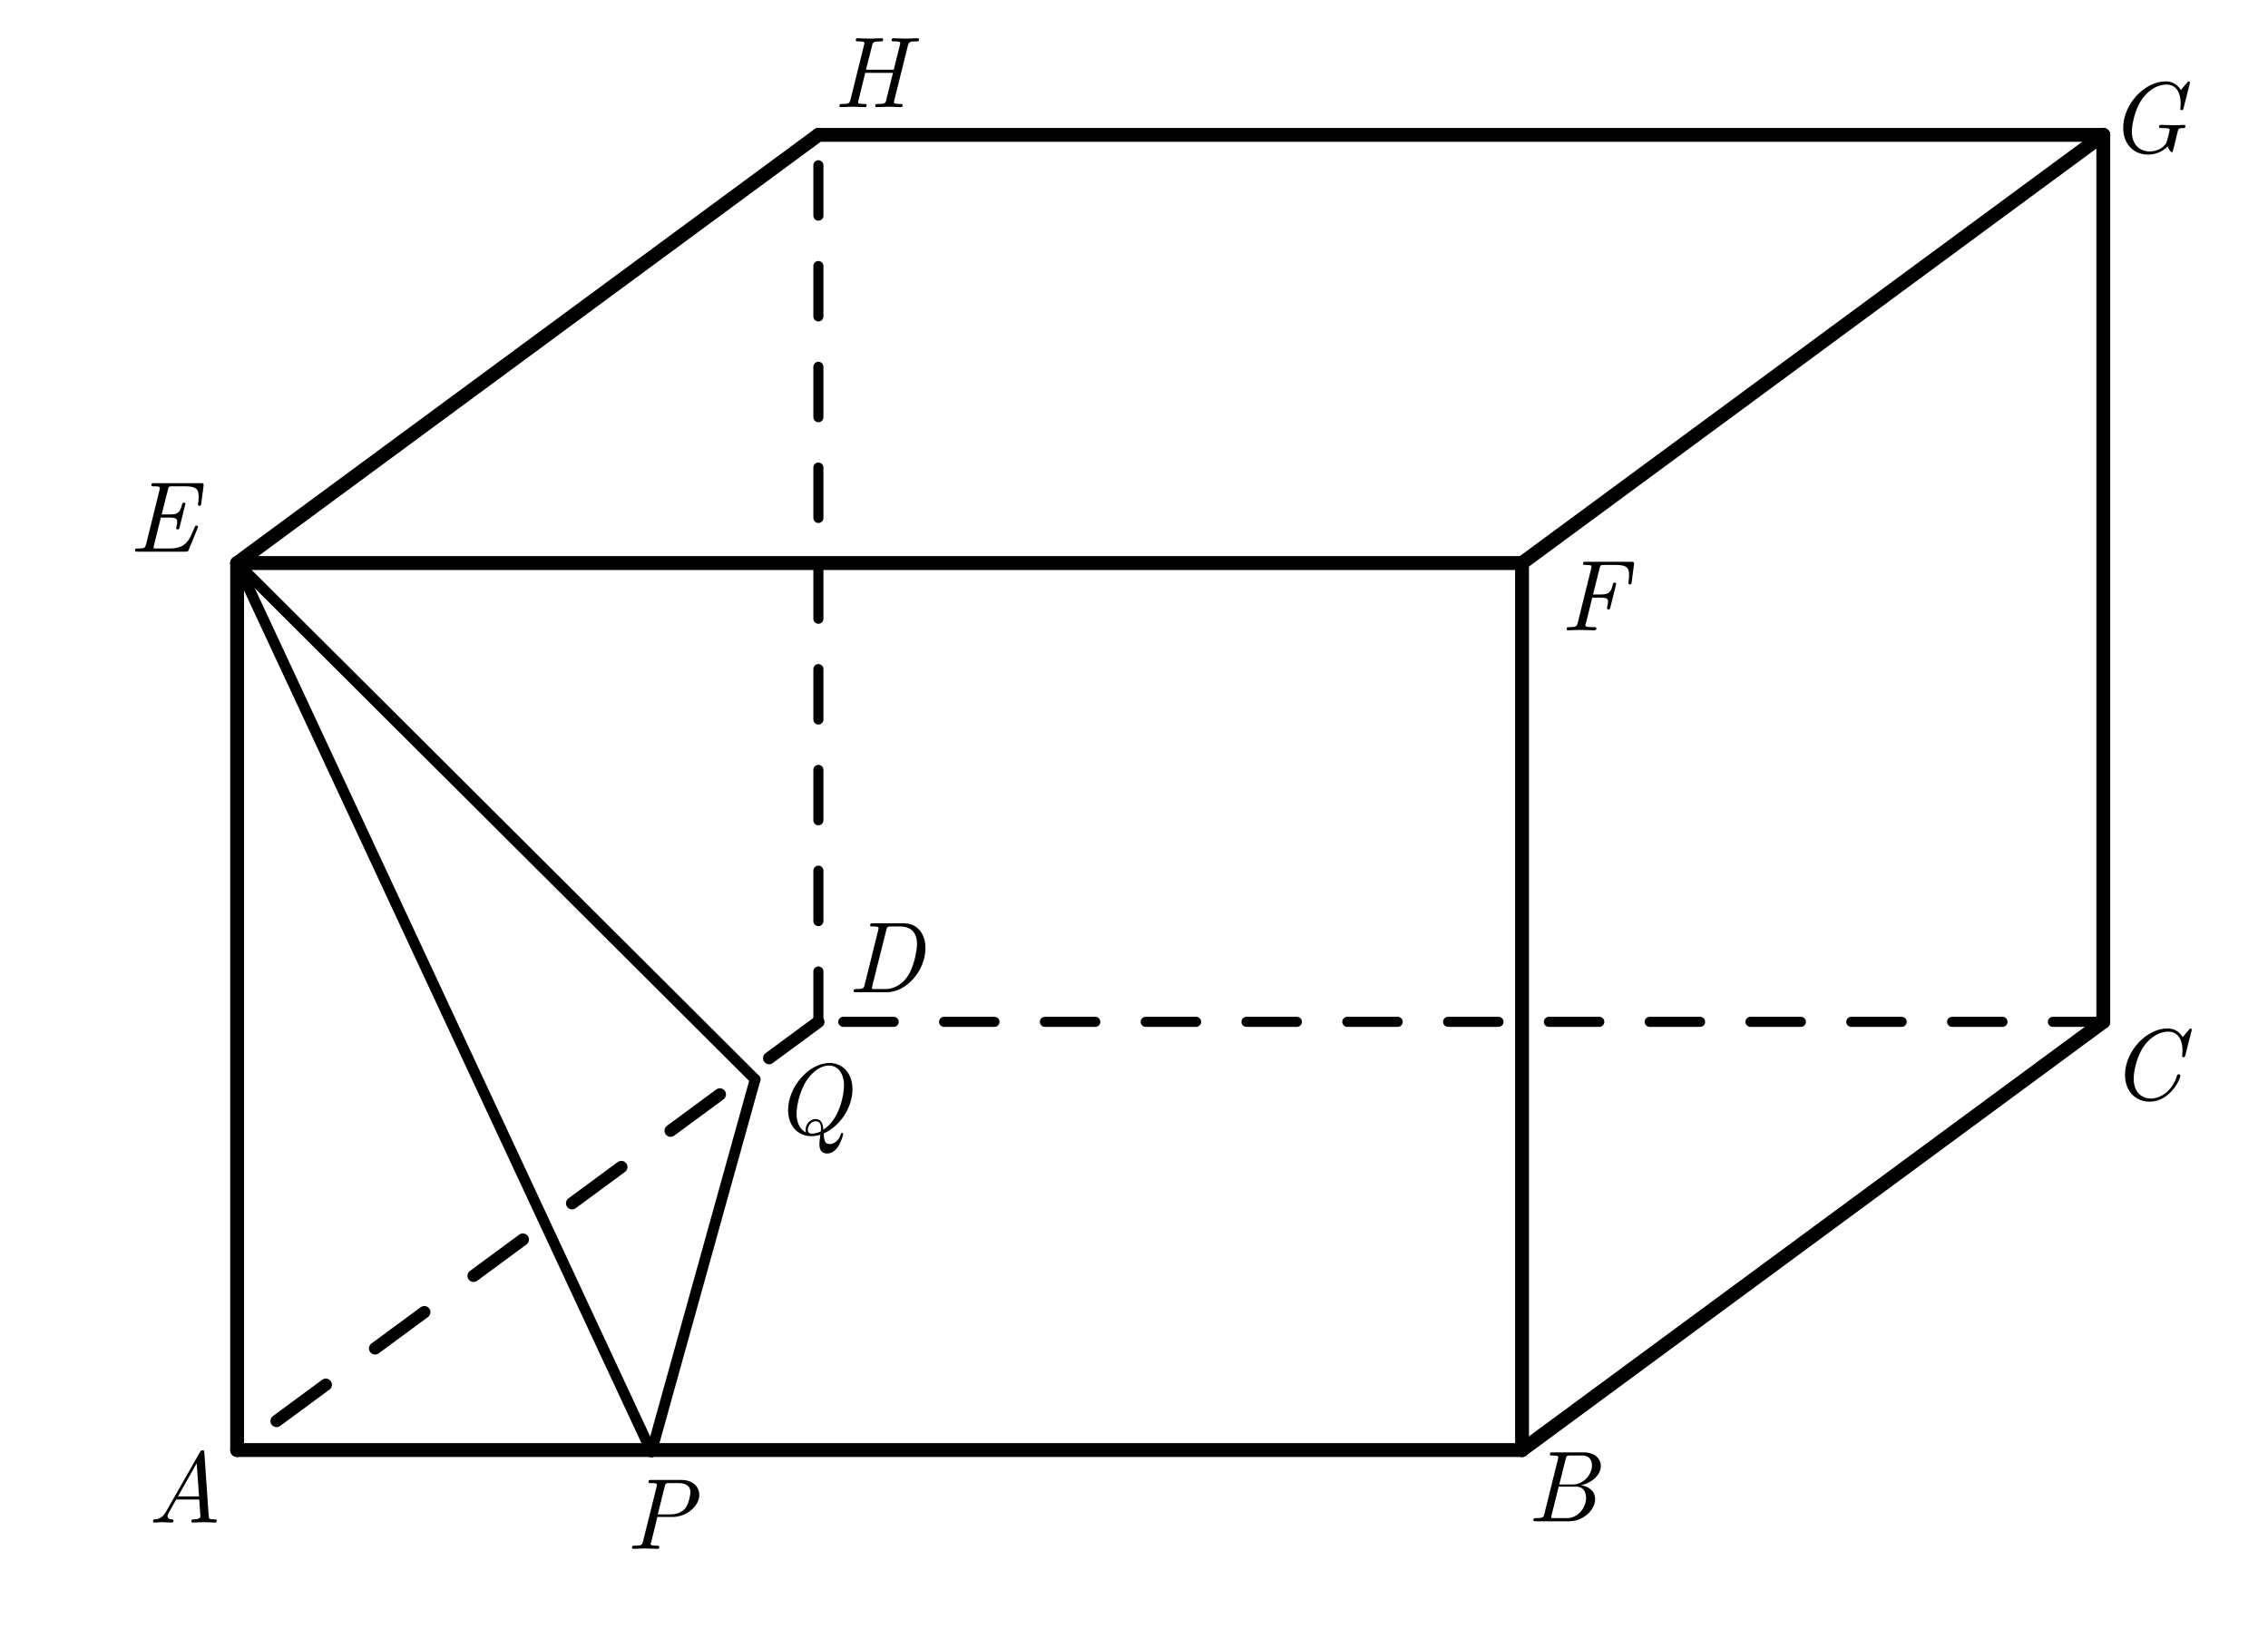
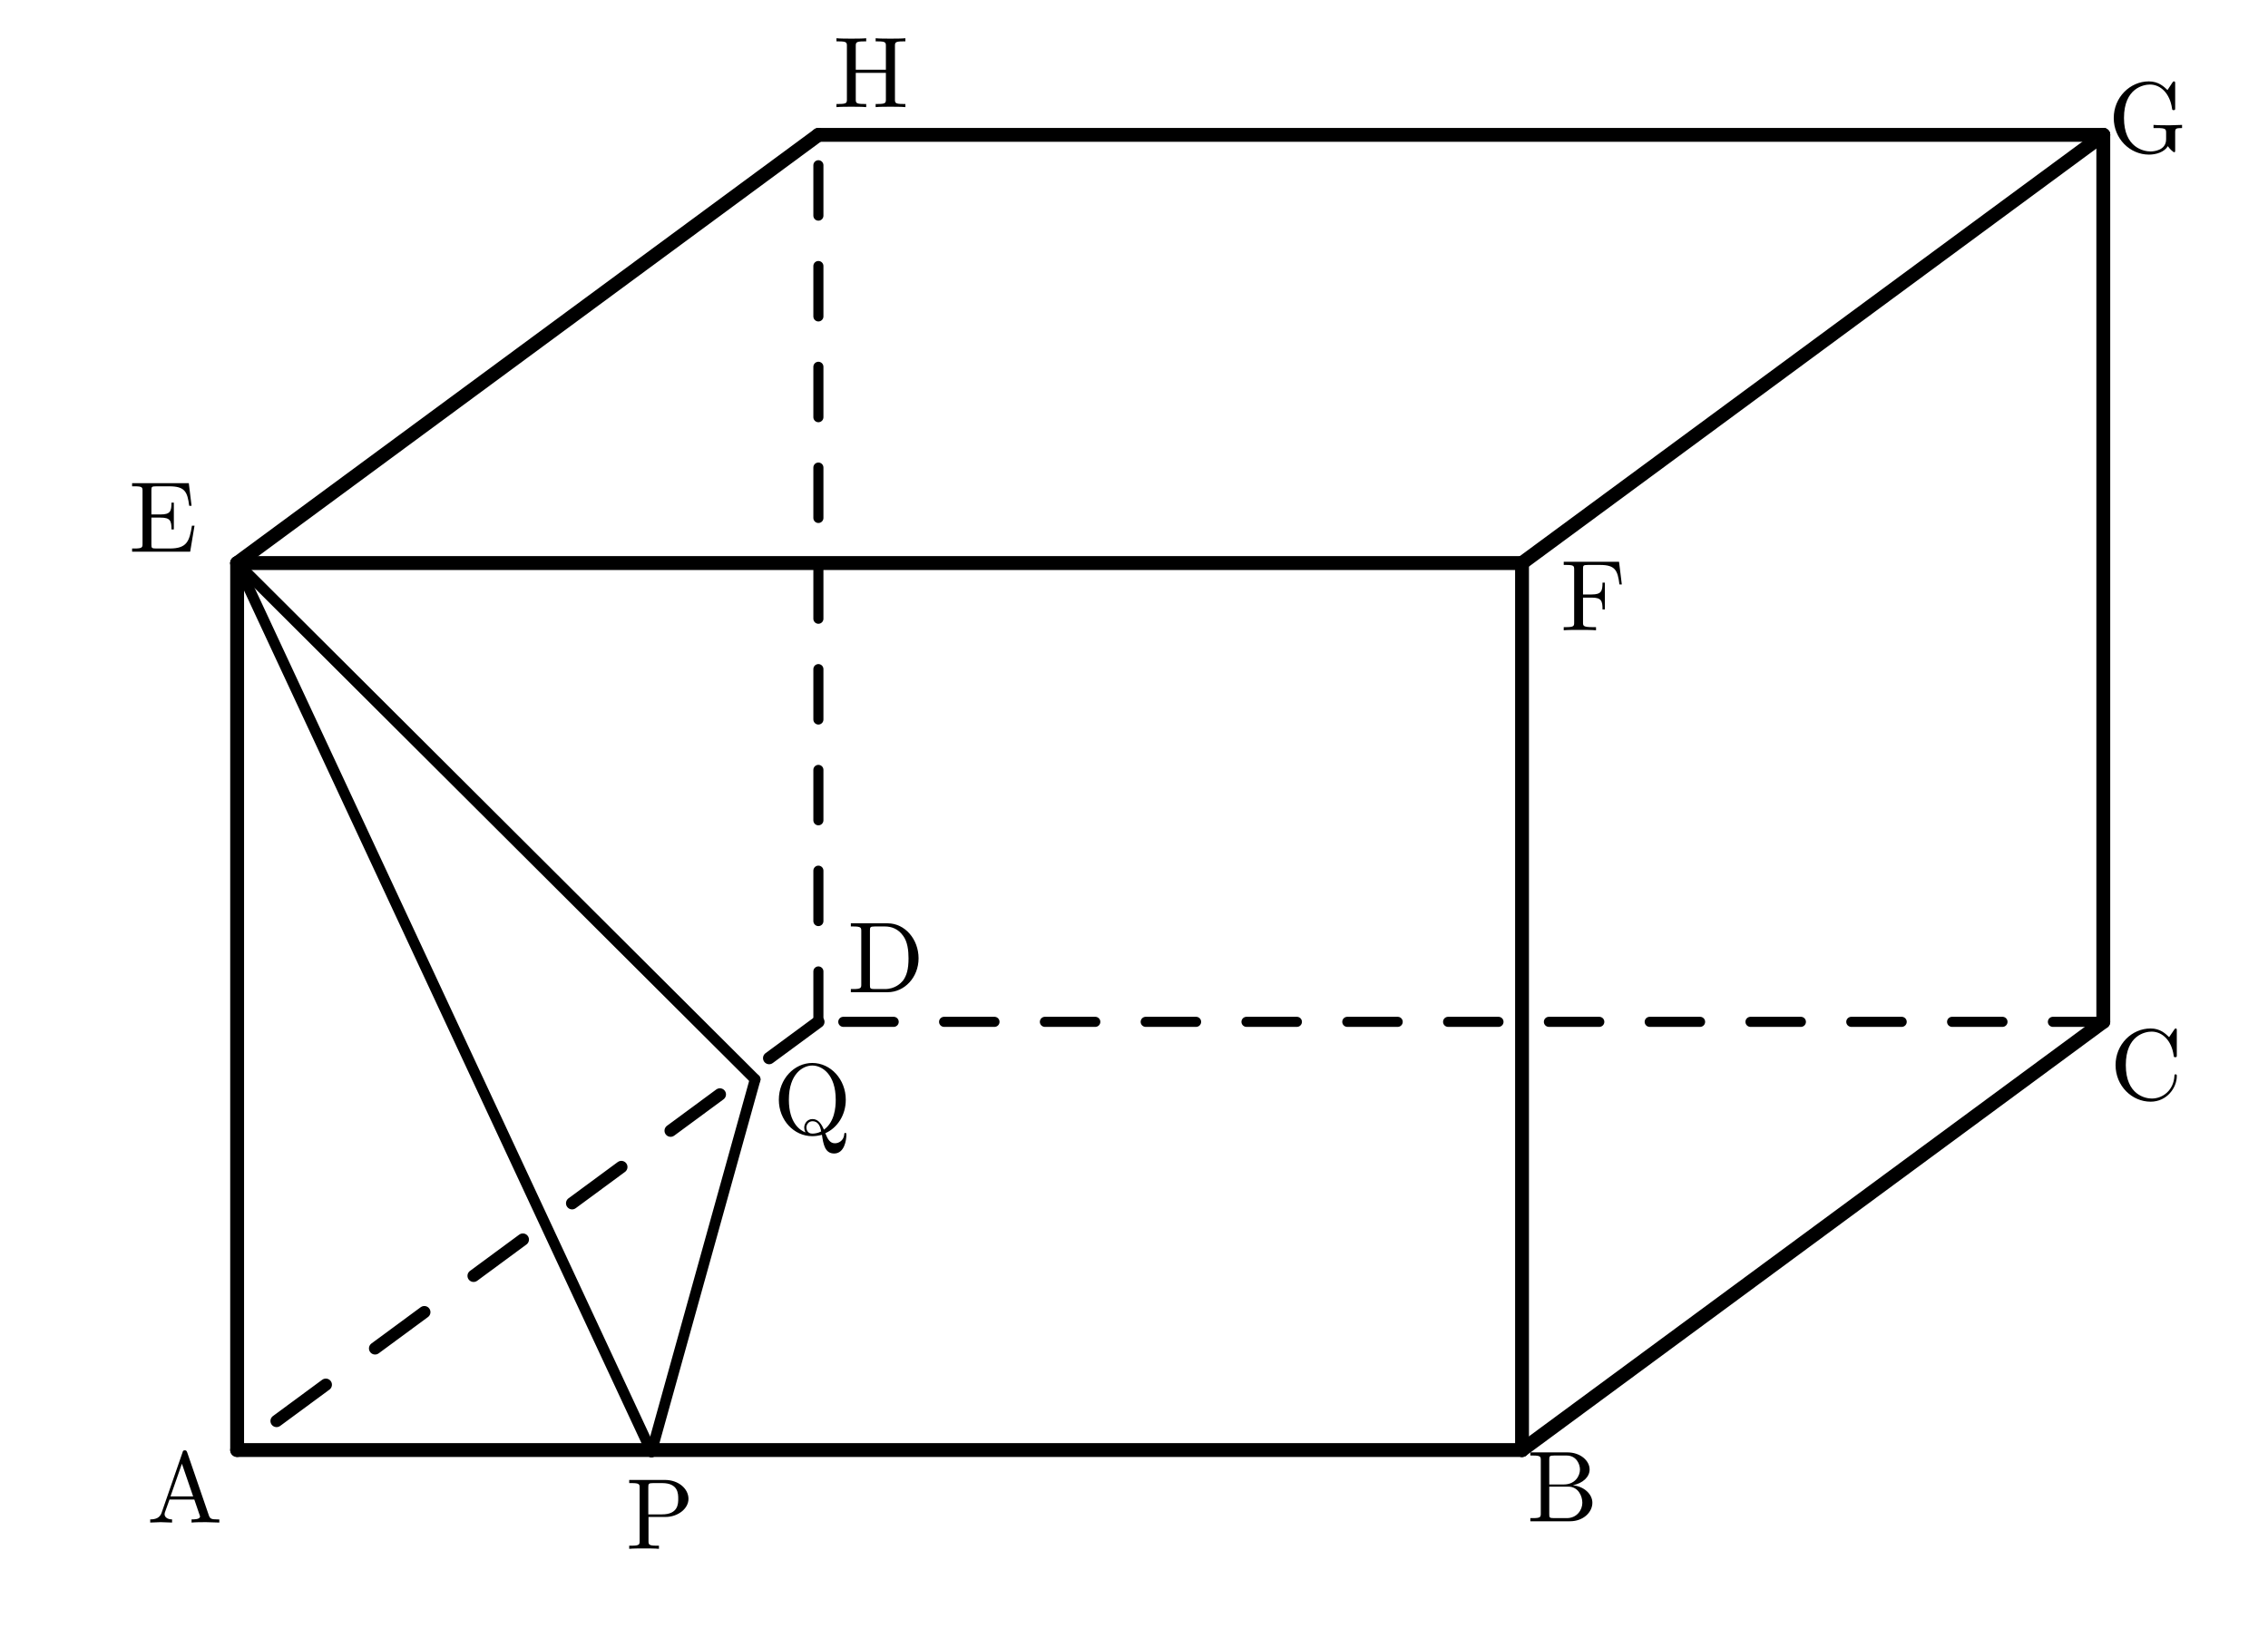
<svg xmlns="http://www.w3.org/2000/svg" width="90mm" height="65mm" viewBox="0 0 180 130" version="1.1" id="svg68">
  <defs id="defs4">
    <style id="style2">
      .main {
        stroke: black;
        stroke-width: 1.1;
        fill: none;
        stroke-linecap: round;
        stroke-linejoin: round;
      }
      .thin {
        stroke: black;
        stroke-width: 0.7;
        fill: none;
        stroke-linecap: round;
        stroke-linejoin: round;
      }
      .dash {
        stroke: black;
        stroke-width: 0.8;
        fill: none;
        stroke-dasharray: 4 4;
        stroke-linecap: round;
        stroke-linejoin: round;
      }
      .cut-fill {
        fill: #eeeeee;
        stroke: none;
      }
      .point {
        fill: black;
        stroke: none;
      }
      .label {
-         font-family: "Latin Modern Roman", "Times New Roman", serif;
+         font-family: "CMU Serif", "Computer Modern Serif", "Latin Modern Roman", "Times New Roman", serif;
        font-size: 8px;
-         font-style: italic;
+         font-style: normal;
        fill: black;
      }
      .dim {
        font-family: serif;
        font-size: 7px;
        fill: black;
      }
    </style>
  </defs>
  <line class="main" x1="18.82" y1="115.11" x2="120.796" y2="115.11" id="line8" />
  <line class="main" x1="120.796" y1="115.11" x2="166.928" y2="81.118" id="line10" />
  <line class="dash" x1="166.928" y1="81.118" x2="64.952" y2="81.118" id="line12" />
  <path id="line12-3" style="fill:none;stroke:#000000;stroke-width:0.971;stroke-linecap:round;stroke-linejoin:round;stroke-dasharray:4.856, 4.856" class="dash" d="M 64.952,81.118 18.82,115.11" />
  <line class="main" x1="18.82" y1="115.11" x2="18.82" y2="44.698" id="line16" />
  <line class="main" x1="120.796" y1="115.11" x2="120.796" y2="44.698" id="line18" />
  <line class="main" x1="166.928" y1="81.118" x2="166.928" y2="10.706" id="line20" />
  <line class="dash" x1="64.952" y1="81.118" x2="64.952" y2="10.706" id="line22" />
  <line class="main" x1="18.82" y1="44.698" x2="120.796" y2="44.698" id="line24" />
  <line class="main" x1="120.796" y1="44.698" x2="166.928" y2="10.706" id="line26" />
  <line class="main" x1="166.928" y1="10.706" x2="64.952" y2="10.706" id="line28" />
  <line class="main" x1="64.952" y1="10.706" x2="18.82" y2="44.698" id="line30" />
  <path id="line32" class="thin" style="fill:none;stroke:#000000;stroke-width:0.85;stroke-linecap:round;stroke-linejoin:round" d="M 18.82,44.698 51.704,115.258" />
  <path id="line34" class="thin" style="fill:none;stroke:#000000;stroke-width:0.85;stroke-linecap:round;stroke-linejoin:round" d="M 18.82,44.698 59.931,85.684" />
  <path id="line36" class="thin" style="fill:none;stroke:#000000;stroke-width:0.85;stroke-linecap:round;stroke-linejoin:round" d="m 51.704,115.258 8.227,-29.574" />
  <text class="label" x="11.673" y="120.868" id="text42">A</text>
  <text class="label" x="121.176" y="120.765" id="text44">B</text>
  <text class="label" x="167.449" y="87.285" id="text46">C</text>
  <text class="label" x="67.247" y="78.764" id="text48">D</text>
  <text class="label" x="10.217" y="43.793" id="text50">E</text>
  <text class="label" x="123.841" y="50.034" id="text52">F</text>
  <text class="label" x="167.304" y="12.1" id="text54">G</text>
  <text class="label" x="66.121" y="8.502" id="text56">H</text>
  <text class="label" x="49.658" y="122.952" id="text58">P</text>
  <text class="label" x="61.361" y="90.022" id="text60">Q</text>
</svg>
